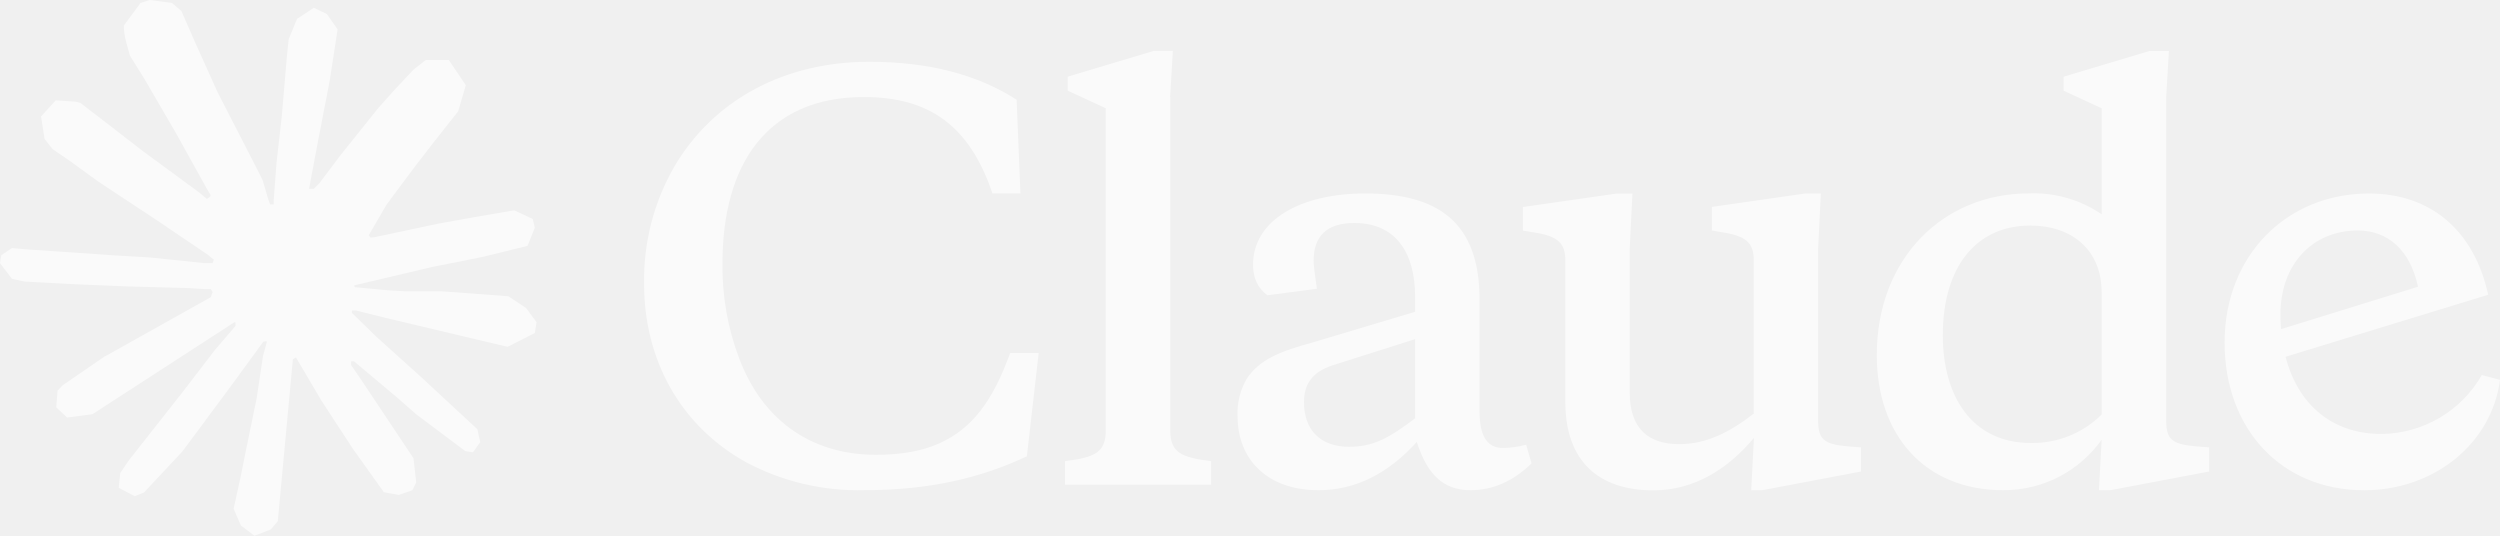
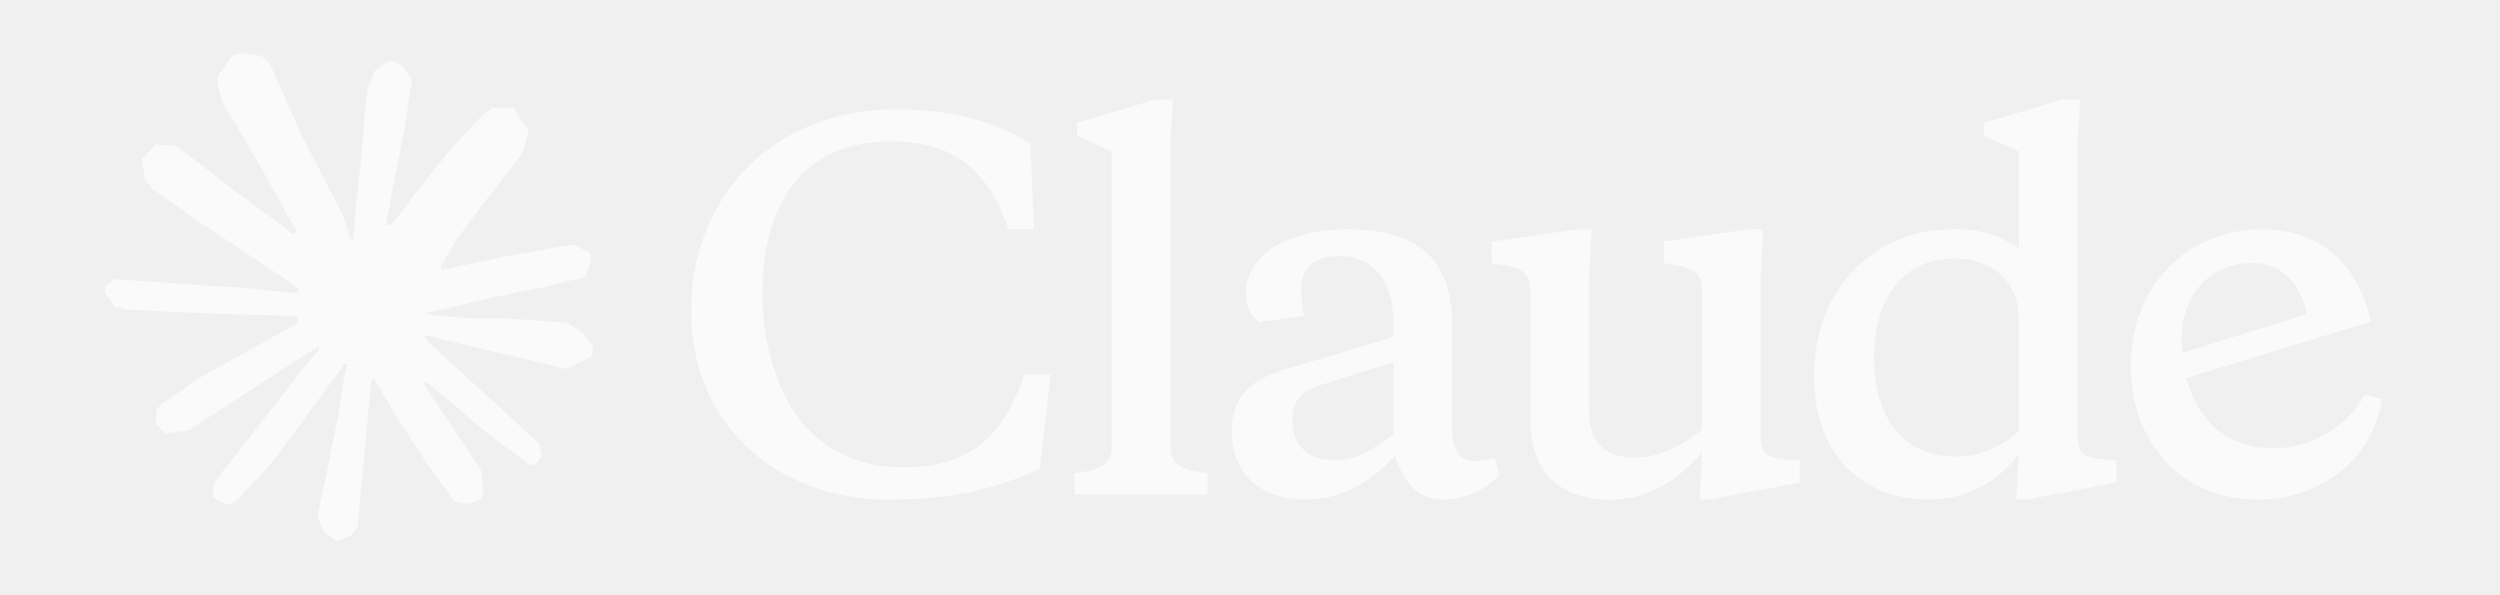
- <svg xmlns="http://www.w3.org/2000/svg" width="112" height="24" viewBox="0 0 112 24" fill="none">
-   <g clip-path="url(#clip0_35_970)">
-     <path d="M4.715 15.96L9.446 13.312L9.525 13.082L9.446 12.954H9.215L8.425 12.905L5.722 12.832L3.378 12.735L1.107 12.614L0.536 12.492L0 11.788L0.055 11.436L0.536 11.114L1.224 11.174L2.745 11.278L5.027 11.435L6.683 11.532L9.136 11.786H9.525L9.58 11.629L9.447 11.532L9.343 11.435L6.982 9.838L4.425 8.15L3.086 7.178L2.362 6.686L1.997 6.224L1.839 5.217L2.497 4.495L3.38 4.554L3.605 4.614L4.5 5.301L6.41 6.777L8.905 8.61L9.27 8.913L9.416 8.809L9.434 8.736L9.27 8.463L7.913 6.015L6.465 3.526L5.821 2.494L5.65 1.876C5.59 1.621 5.547 1.407 5.547 1.147L6.295 0.133L6.709 0L7.707 0.133L8.128 0.497L8.748 1.913L9.752 4.141L11.311 7.172L11.767 8.071L12.01 8.903L12.101 9.158H12.259V9.012L12.387 7.305L12.624 5.209L12.854 2.512L12.934 1.752L13.31 0.842L14.059 0.35L14.643 0.628L15.124 1.315L15.057 1.759L14.771 3.612L14.211 6.514L13.846 8.458H14.059L14.302 8.215L15.288 6.909L16.943 4.844L17.674 4.025L18.526 3.119L19.073 2.689H20.107L20.868 3.818L20.527 4.984L19.463 6.331L18.58 7.473L17.313 9.174L16.523 10.534L16.596 10.643L16.784 10.625L19.644 10.018L21.19 9.739L23.034 9.423L23.868 9.812L23.959 10.207L23.631 11.015L21.659 11.501L19.346 11.963L15.901 12.776L15.859 12.807L15.908 12.867L17.459 13.012L18.123 13.048H19.748L22.774 13.273L23.564 13.795L24.038 14.433L23.959 14.919L22.741 15.537L21.099 15.149L17.265 14.238L15.95 13.911H15.768V14.02L16.864 15.089L18.872 16.898L21.386 19.23L21.514 19.807L21.191 20.262L20.851 20.213L18.641 18.555L17.789 17.808L15.859 16.187H15.731V16.357L16.175 17.006L18.524 20.529L18.646 21.609L18.476 21.961L17.867 22.173L17.198 22.052L15.823 20.126L14.405 17.957L13.26 16.014L13.121 16.093L12.445 23.351L12.129 23.721L11.398 24L10.79 23.538L10.467 22.792L10.79 21.316L11.179 19.39L11.496 17.86L11.781 15.958L11.952 15.327L11.941 15.285L11.801 15.303L10.364 17.27L8.179 20.216L6.451 22.063L6.037 22.227L5.319 21.856L5.386 21.193L5.787 20.604L8.179 17.567L9.623 15.685L10.554 14.598L10.548 14.441H10.493L4.138 18.558L3.006 18.704L2.519 18.249L2.579 17.502L2.81 17.259L4.72 15.947L4.714 15.954L4.715 15.96Z" fill="#FAFAFA" />
-     <path d="M39.245 20.375C36.19 20.375 34.101 18.675 33.116 16.057C32.601 14.694 32.346 13.246 32.367 11.788C32.367 7.397 34.34 4.347 38.698 4.347C41.626 4.347 43.433 5.622 44.462 8.665H45.715L45.545 4.469C43.792 3.34 41.6 2.768 38.935 2.768C35.179 2.768 31.984 4.444 30.207 7.468C29.288 9.065 28.822 10.881 28.856 12.723C28.856 16.082 30.445 19.057 33.427 20.709C35.06 21.579 36.891 22.011 38.742 21.959C41.651 21.959 43.959 21.407 46.004 20.442L46.533 15.814H45.256C44.49 17.928 43.576 19.198 42.06 19.872C41.318 20.205 40.38 20.375 39.248 20.375H39.245ZM52.422 4.347L52.544 2.282H51.681L47.834 3.435V4.061L49.538 4.849V19.292C49.538 20.275 49.033 20.494 47.712 20.659V21.715H54.255V20.659C52.929 20.495 52.429 20.277 52.429 19.292V4.352L52.422 4.346V4.347ZM78.445 21.961H78.949L83.374 21.124V20.043L82.754 19.995C81.72 19.898 81.452 19.685 81.452 18.841V11.14L81.574 8.669H80.874L76.693 9.269V10.325L77.1 10.398C78.232 10.562 78.568 10.878 78.568 11.668V18.531C77.485 19.368 76.45 19.898 75.221 19.898C73.857 19.898 73.011 19.206 73.011 17.59V11.145L73.133 8.673H72.416L68.228 9.274V10.33L68.66 10.403C69.791 10.567 70.127 10.883 70.127 11.673V18.007C70.127 20.691 71.648 21.968 74.072 21.968C75.922 21.968 77.438 20.984 78.576 19.617L78.454 21.968L78.448 21.961H78.445ZM66.283 13.416C66.283 9.984 64.457 8.667 61.159 8.667C58.25 8.667 56.136 9.869 56.136 11.861C56.136 12.455 56.349 12.912 56.781 13.228L58.996 12.936C58.899 12.269 58.85 11.861 58.85 11.691C58.85 10.562 59.453 9.99 60.676 9.99C62.485 9.99 63.397 11.26 63.397 13.301V13.968L58.833 15.335C57.312 15.748 56.446 16.106 55.868 16.945C55.562 17.458 55.414 18.049 55.443 18.646C55.443 20.589 56.782 21.961 59.071 21.961C60.727 21.961 62.194 21.214 63.472 19.799C63.928 21.214 64.627 21.961 65.876 21.961C66.885 21.961 67.799 21.555 68.614 20.759L68.371 19.922C68.018 20.019 67.677 20.068 67.317 20.068C66.618 20.068 66.283 19.515 66.283 18.433V13.417V13.416ZM60.44 20.017C59.191 20.017 58.419 19.295 58.419 18.025C58.419 17.164 58.826 16.658 59.696 16.367L63.397 15.194V18.741C62.217 19.634 61.522 20.016 60.44 20.016V20.017ZM98.969 21.122V20.042L98.342 19.993C97.308 19.896 97.045 19.684 97.045 18.84V4.349L97.167 2.284H96.297L92.45 3.437V4.062L94.154 4.851V9.6C93.195 8.944 92.047 8.615 90.885 8.665C87.062 8.665 84.08 11.568 84.08 15.912C84.08 19.489 86.223 21.961 89.754 21.961C91.58 21.961 93.169 21.075 94.154 19.702L94.032 21.961H94.544L98.969 21.124V21.122ZM90.958 10.105C92.784 10.105 94.154 11.161 94.154 13.105V18.571C93.313 19.407 92.169 19.867 90.982 19.846C88.366 19.846 87.038 17.781 87.038 15.024C87.038 11.927 88.554 10.105 90.958 10.105ZM108.325 12.839C107.984 11.236 106.999 10.325 105.629 10.325C103.584 10.325 102.165 11.863 102.165 14.067C102.165 17.329 103.894 19.442 106.687 19.442C108.551 19.423 110.265 18.417 111.185 16.801L112 17.019C111.635 19.849 109.067 21.963 105.913 21.963C102.212 21.963 99.662 19.23 99.662 15.343C99.662 11.456 102.431 8.669 106.132 8.669C108.895 8.669 110.843 10.327 111.471 13.205L101.829 16.156V14.857L108.323 12.847V12.841L108.325 12.839Z" fill="#FAFAFA" />
+ <svg xmlns="http://www.w3.org/2000/svg" width="101" height="24" viewBox="0 0 101 24" fill="none">
+   <g clip-path="url(#clip0_1040_27507)">
+     <path d="M8.094 15.253L11.979 13.077L12.045 12.888L11.979 12.783H11.79L11.141 12.743L8.921 12.684L6.995 12.604L5.13 12.504L4.66 12.404L4.22 11.825L4.266 11.537L4.66 11.272L5.226 11.321L6.475 11.406L8.35 11.535L9.71 11.615L11.725 11.824H12.045L12.09 11.695L11.981 11.615L11.895 11.535L9.955 10.224L7.855 8.837L6.755 8.039L6.161 7.635L5.861 7.255L5.731 6.428L6.271 5.835L6.997 5.884L7.182 5.933L7.917 6.497L9.486 7.709L11.535 9.215L11.835 9.464L11.955 9.379L11.97 9.319L11.835 9.094L10.721 7.084L9.531 5.039L9.002 4.191L8.862 3.683C8.813 3.474 8.777 3.299 8.777 3.085L9.391 2.252L9.731 2.143L10.551 2.252L10.897 2.551L11.406 3.714L12.231 5.544L13.511 8.034L13.886 8.772L14.086 9.456L14.161 9.665H14.29V9.545L14.395 8.143L14.59 6.421L14.779 4.206L14.845 3.582L15.154 2.834L15.769 2.43L16.249 2.659L16.643 3.223L16.589 3.587L16.354 5.109L15.894 7.494L15.594 9.09H15.769L15.969 8.891L16.778 7.818L18.138 6.122L18.738 5.449L19.438 4.705L19.888 4.351H20.737L21.362 5.278L21.082 6.236L20.208 7.343L19.482 8.281L18.442 9.678L17.793 10.796L17.853 10.885L18.008 10.87L20.357 10.371L21.626 10.142L23.141 9.883L23.826 10.202L23.901 10.527L23.632 11.191L22.012 11.59L20.112 11.969L17.282 12.637L17.247 12.662L17.288 12.711L18.562 12.831L19.108 12.861H20.442L22.928 13.045L23.577 13.474L23.966 13.998L23.901 14.397L22.901 14.905L21.552 14.586L18.402 13.838L17.322 13.57H17.173V13.659L18.073 14.537L19.722 16.023L21.788 17.939L21.893 18.412L21.628 18.786L21.348 18.746L19.533 17.384L18.833 16.771L17.247 15.439H17.142V15.579L17.508 16.112L19.437 19.006L19.537 19.893L19.397 20.182L18.897 20.356L18.348 20.256L17.218 18.674L16.053 16.893L15.113 15.296L14.998 15.362L14.443 21.323L14.183 21.628L13.583 21.857L13.083 21.478L12.818 20.864L13.083 19.652L13.403 18.07L13.663 16.813L13.898 15.251L14.038 14.732L14.029 14.698L13.914 14.713L12.734 16.329L10.939 18.749L9.519 20.266L9.179 20.4L8.59 20.095L8.645 19.551L8.974 19.067L10.939 16.572L12.125 15.026L12.89 14.134L12.885 14.005H12.839L7.619 17.387L6.69 17.506L6.29 17.133L6.339 16.519L6.529 16.32L8.098 15.242L8.093 15.247L8.094 15.253Z" fill="#FAFAFA" />
+     <path d="M36.457 18.88C33.948 18.88 32.232 17.483 31.423 15.333C31 14.213 30.791 13.023 30.808 11.826C30.808 8.219 32.428 5.714 36.008 5.714C38.413 5.714 39.898 6.761 40.743 9.261H41.772L41.632 5.814C40.192 4.886 38.392 4.417 36.203 4.417C33.117 4.417 30.493 5.794 29.033 8.278C28.279 9.589 27.896 11.081 27.924 12.594C27.924 15.353 29.229 17.797 31.679 19.154C33.02 19.868 34.524 20.224 36.044 20.181C38.433 20.181 40.33 19.727 42.01 18.934L42.444 15.133H41.395C40.766 16.869 40.015 17.913 38.769 18.466C38.16 18.74 37.389 18.88 36.46 18.88H36.457ZM47.282 5.714L47.382 4.018H46.672L43.512 4.965V5.478L44.912 6.126V17.99C44.912 18.797 44.498 18.977 43.412 19.113V19.98H48.787V19.113C47.698 18.978 47.287 18.799 47.287 17.99V5.718L47.282 5.713V5.714ZM68.657 20.182H69.072L72.706 19.494V18.607L72.197 18.567C71.348 18.487 71.128 18.313 71.128 17.62V11.294L71.228 9.263H70.653L67.218 9.757V10.624L67.553 10.684C68.482 10.819 68.758 11.078 68.758 11.727V17.364C67.869 18.052 67.018 18.487 66.009 18.487C64.889 18.487 64.194 17.919 64.194 16.591V11.298L64.294 9.267H63.705L60.265 9.761V10.629L60.619 10.688C61.549 10.823 61.825 11.082 61.825 11.731V16.935C61.825 19.139 63.074 20.188 65.065 20.188C66.585 20.188 67.83 19.38 68.765 18.257L68.665 20.188L68.66 20.182H68.657ZM58.667 13.163C58.667 10.344 57.167 9.262 54.458 9.262C52.069 9.262 50.332 10.249 50.332 11.886C50.332 12.374 50.507 12.749 50.862 13.009L52.682 12.769C52.602 12.221 52.562 11.886 52.562 11.746C52.562 10.819 53.056 10.349 54.062 10.349C55.547 10.349 56.297 11.392 56.297 13.069V13.617L52.547 14.739C51.298 15.079 50.587 15.373 50.112 16.062C49.86 16.484 49.739 16.969 49.763 17.459C49.763 19.055 50.863 20.182 52.743 20.182C54.103 20.182 55.309 19.569 56.358 18.406C56.733 19.569 57.307 20.182 58.333 20.182C59.162 20.182 59.913 19.848 60.582 19.195L60.382 18.507C60.093 18.587 59.813 18.627 59.517 18.627C58.942 18.627 58.667 18.173 58.667 17.285V13.164V13.163ZM53.867 18.586C52.842 18.586 52.207 17.992 52.207 16.949C52.207 16.242 52.542 15.826 53.257 15.587L56.297 14.624V17.537C55.327 18.27 54.757 18.584 53.867 18.584V18.586ZM85.516 19.493V18.606L85.001 18.566C84.152 18.486 83.936 18.312 83.936 17.619V5.715L84.036 4.019H83.321L80.161 4.966V5.48L81.561 6.128V10.028C80.773 9.49 79.831 9.22 78.876 9.261C75.736 9.261 73.286 11.645 73.286 15.213C73.286 18.152 75.046 20.182 77.947 20.182C79.447 20.182 80.752 19.454 81.561 18.326L81.461 20.182H81.881L85.516 19.494V19.493ZM78.936 10.444C80.436 10.444 81.561 11.311 81.561 12.908V17.398C80.871 18.084 79.931 18.462 78.956 18.445C76.807 18.445 75.716 16.748 75.716 14.484C75.716 11.94 76.961 10.444 78.936 10.444ZM93.202 12.689C92.922 11.372 92.112 10.624 90.987 10.624C89.307 10.624 88.141 11.887 88.141 13.698C88.141 16.377 89.562 18.113 91.856 18.113C93.387 18.098 94.795 17.271 95.551 15.944L96.22 16.123C95.92 18.447 93.811 20.184 91.22 20.184C88.18 20.184 86.085 17.939 86.085 14.746C86.085 11.553 88.36 9.263 91.4 9.263C93.67 9.263 95.27 10.626 95.786 12.99L87.865 15.414V14.347L93.2 12.696V12.691L93.202 12.689Z" fill="#FAFAFA" />
  </g>
  <defs>
-     <clipPath id="clip0_35_970">
-       <rect width="112" height="24" fill="white" />
+     <clipPath id="clip0_1040_27507">
+       <rect width="92" height="19.714" fill="white" transform="translate(4.22046 2.14258)" />
    </clipPath>
  </defs>
</svg>
